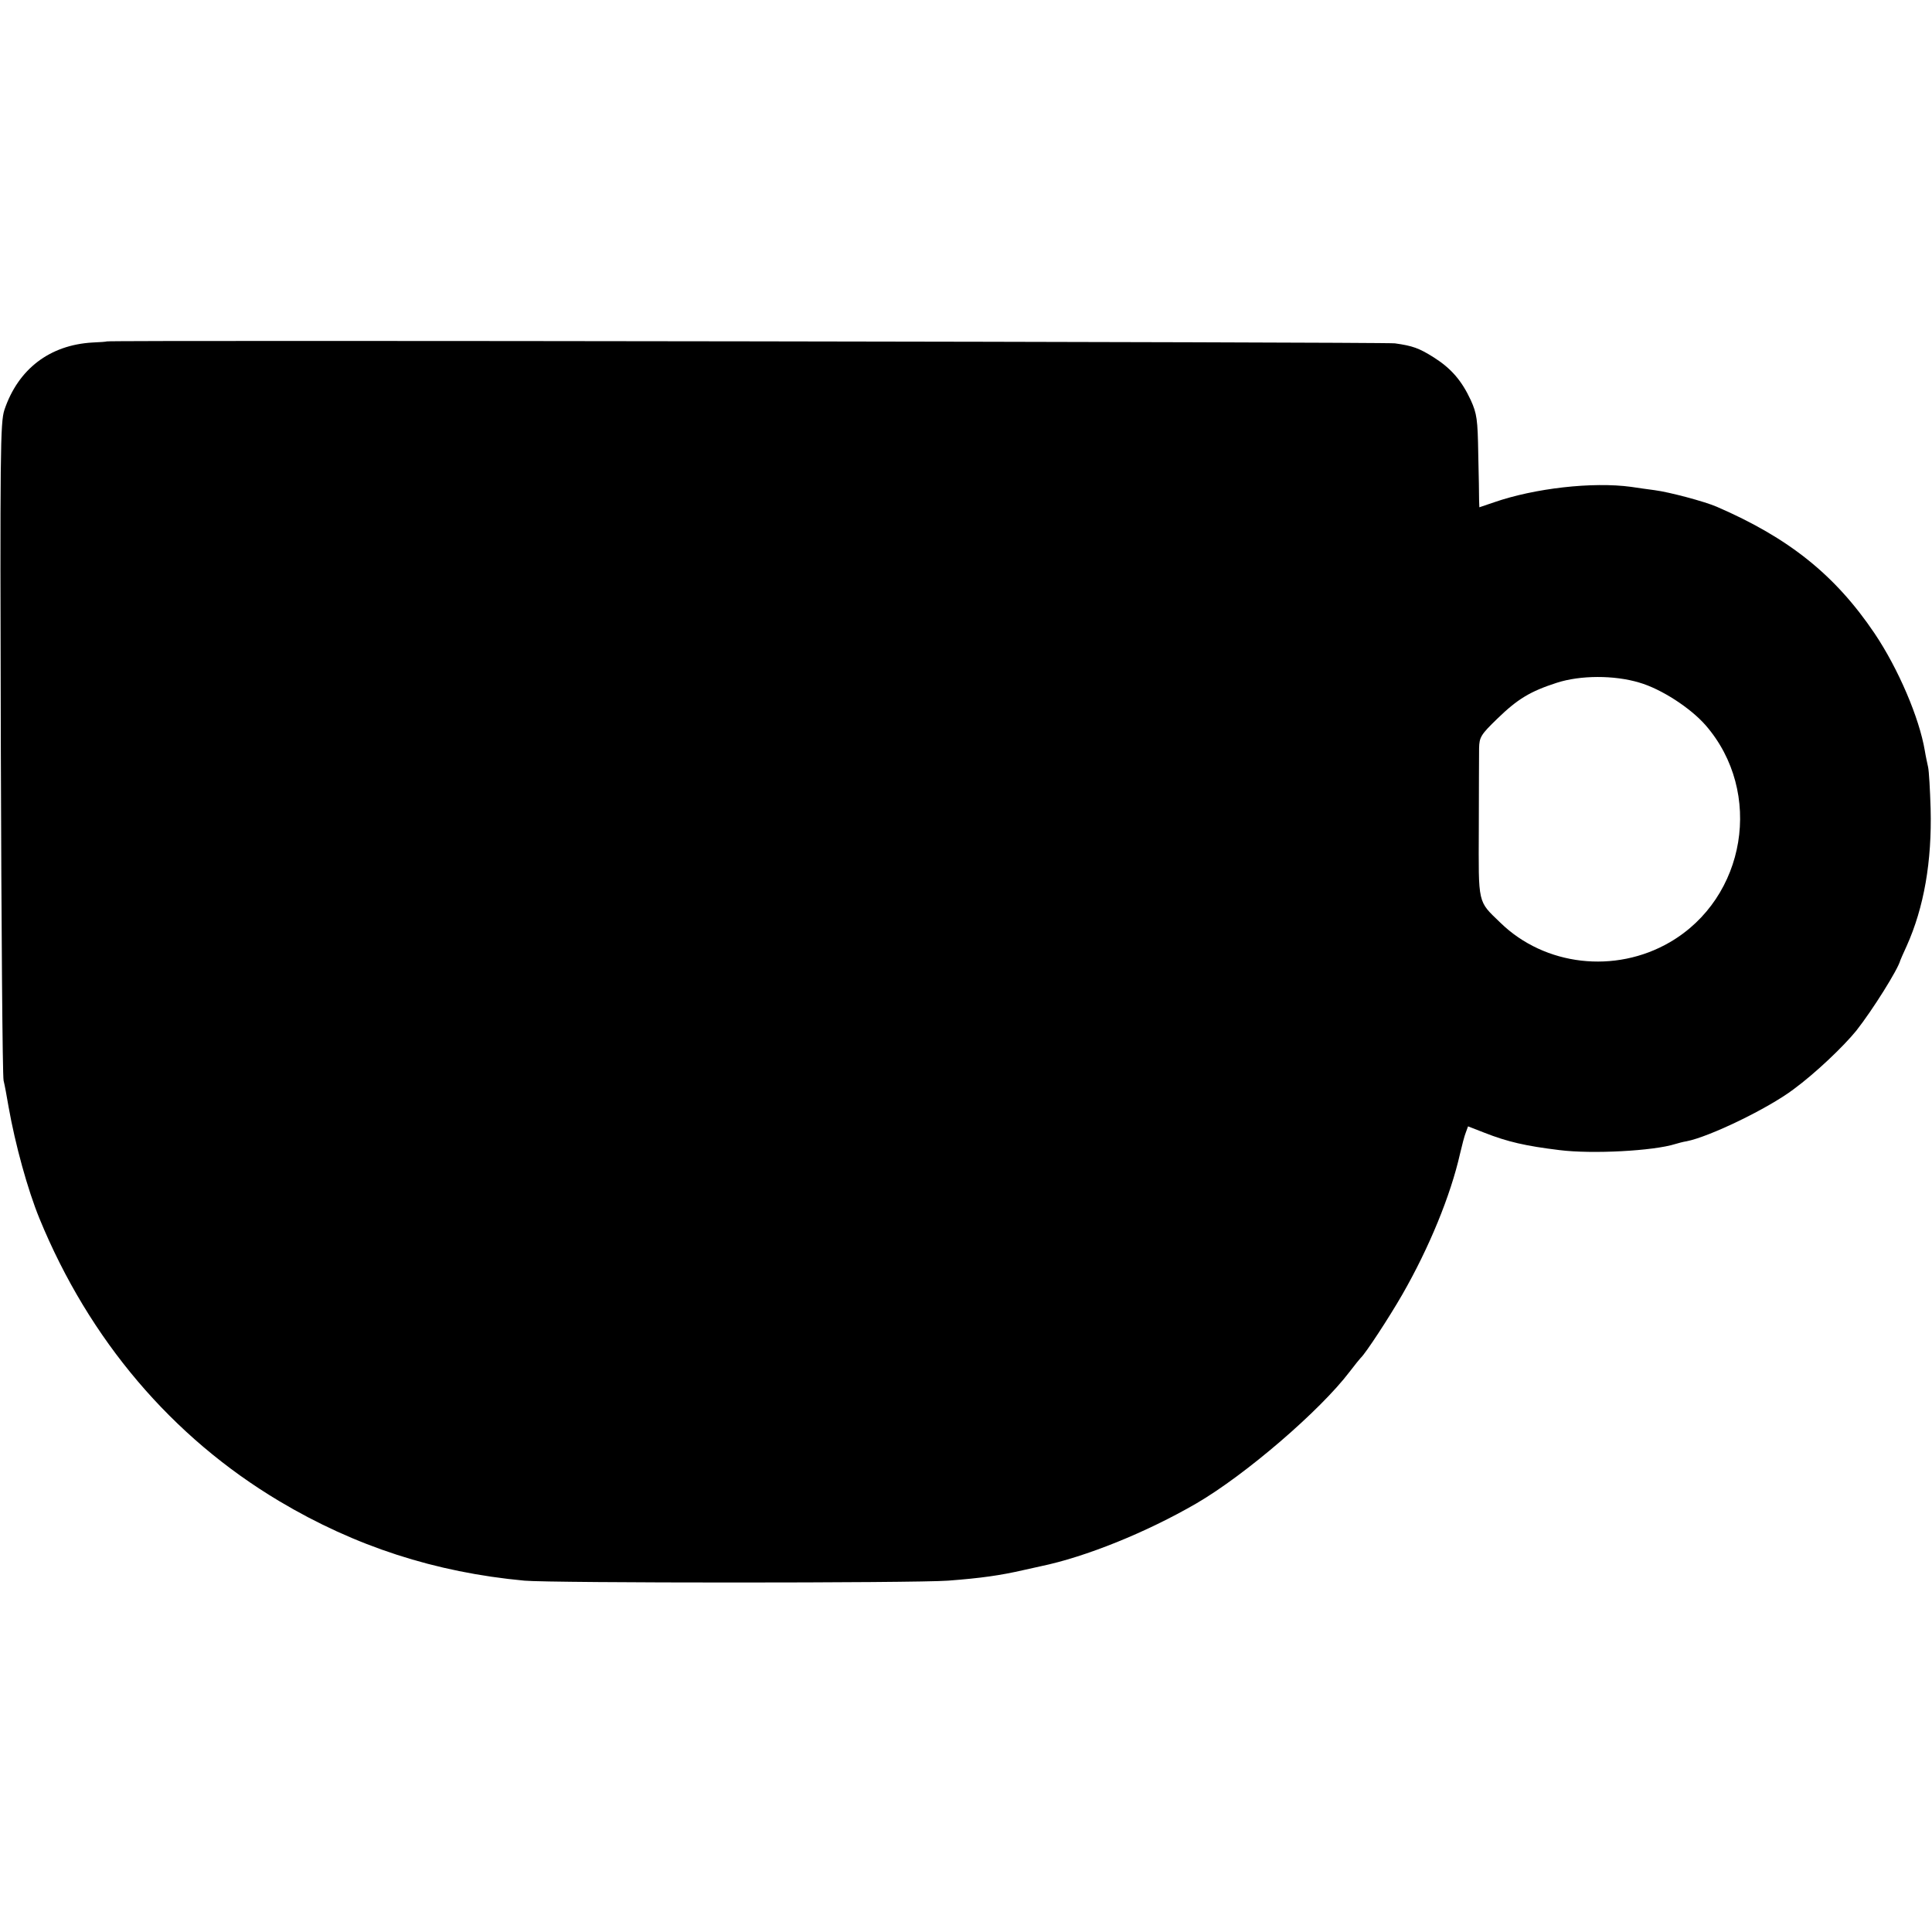
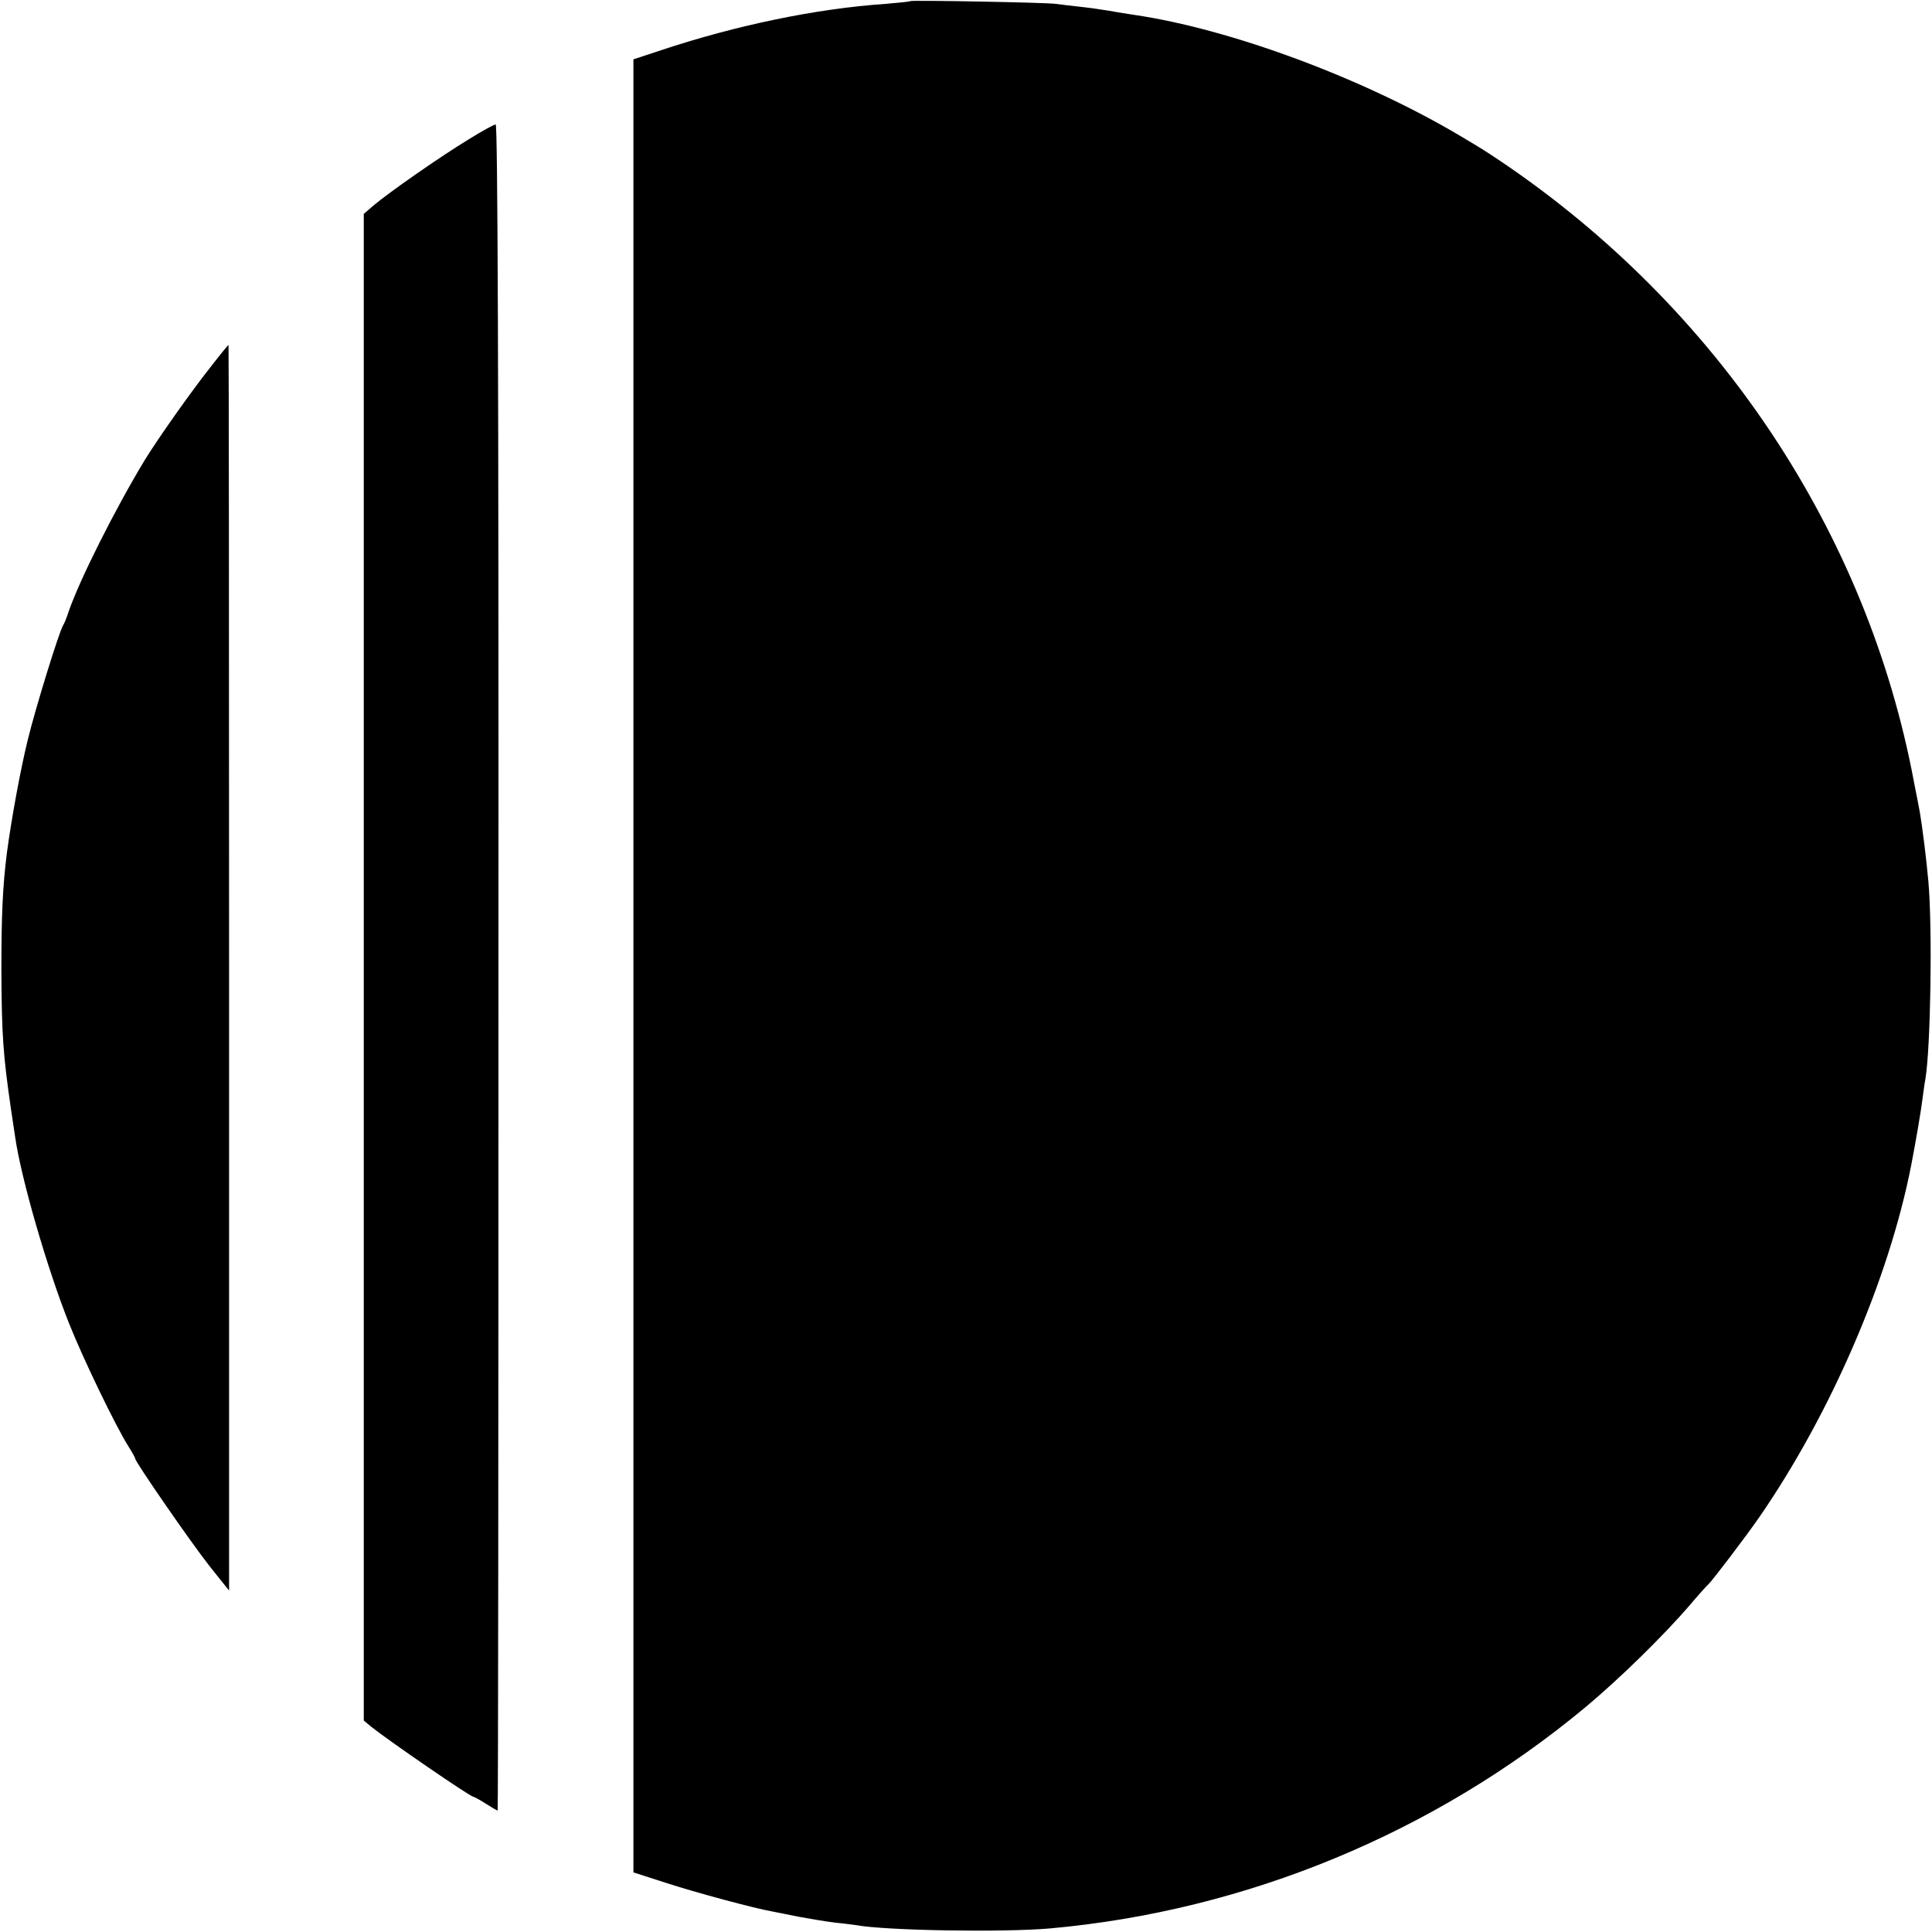
- <svg xmlns="http://www.w3.org/2000/svg" version="1.0" width="700pt" height="700pt" viewBox="0 0 700 700" preserveAspectRatio="xMidYMid meet">
-   <g transform="translate(0,700) scale(0.1,-0.1)" fill="#000000" stroke="none">
-     <path d="M387 5763 c-1 -1 -24 -3 -52 -4 -155 -9 -269 -96 -319 -244 -15 -46 -16 -145 -13 -1225 2 -646 6 -1188 10 -1205 4 -16 12 -59 18 -95 24 -136 69 -300 112 -405 180 -439 480 -792 869 -1024 275 -164 565 -258 888 -288 97 -9 1416 -9 1535 0 119 9 189 19 272 38 27 6 55 12 63 14 164 34 384 123 565 228 177 103 448 336 555 477 19 25 37 47 40 50 17 15 104 148 151 230 97 169 175 359 209 510 7 30 16 65 21 77 l8 22 59 -23 c84 -33 149 -48 272 -63 119 -15 341 -3 420 22 10 3 28 8 41 10 82 16 294 118 387 188 79 58 181 155 228 213 59 75 151 222 159 254 1 3 11 26 23 52 63 140 92 307 87 498 -2 69 -6 136 -9 150 -3 14 -9 41 -12 60 -20 119 -96 297 -182 425 -143 212 -311 346 -572 459 -44 19 -171 53 -225 60 -22 3 -60 8 -85 12 -140 19 -350 -5 -497 -56 l-53 -18 -1 26 c0 15 -1 90 -3 167 -2 126 -5 146 -27 195 -33 71 -71 115 -134 155 -54 34 -77 42 -141 51 -35 5 -4663 12 -4667 7z m5552 -1236 c80 -23 186 -92 241 -155 210 -242 147 -625 -130 -786 -198 -115 -453 -86 -614 71 -83 80 -79 64 -78 341 0 136 1 267 1 291 1 40 6 49 66 107 73 71 119 99 215 130 86 28 209 28 299 1z" />
-   </g>
+ <svg xmlns="http://www.w3.org/2000/svg" version="1" width="933.333" height="933.333" viewBox="0 0 700 700">
+   <path d="M329.8.4c-.1.2-4.2.6-8.9 1-25 1.7-54 7.7-81.4 16.8l-10 3.3v656.9l11.8 3.8c10.7 3.5 32.3 9.3 38.7 10.4 1.4.3 5.7 1.1 9.5 1.9 3.9.7 9.7 1.7 13 2.1 3.3.3 6.7.8 7.6.9 10.6 2 53.4 2.7 70.4 1.2 71.1-6.4 139.2-34.6 194-80.2 12.1-10.1 28.1-25.7 37.8-37 3.3-3.9 6.3-7.2 6.7-7.5 1.1-.9 13.6-17.3 18.5-24.4 25.8-37.4 47-86.4 55-127.6 1.7-8.8 3.5-19.4 4-23.5.4-2.8.8-6.1 1.1-7.5 1.9-11.3 2.6-54.1 1.1-71.5-.7-8.1-2.3-20.6-3.1-25.2-.2-1-1.1-5.9-2.1-10.8-16.9-90.7-71.1-172-149.8-225.1-6.8-4.5-6.3-4.2-14.7-9.2-35.2-20.9-83.2-38.7-118-43.8-1.9-.3-6-.9-9.1-1.5-3.1-.5-8.1-1.2-11-1.5-3-.3-6.7-.8-8.4-1-3.4-.5-52.1-1.4-52.7-1zM169.8 50.5c-10.4 6.3-29.1 19.4-34.4 23.9l-3.6 3.1v545.9l2.8 2.3c6.5 5.2 35.8 25.3 36.9 25.3.3 0 2.3 1.1 4.5 2.5s4.1 2.5 4.3 2.5c.2 0 .3-137.5.3-305.5.1-217.9-.3-305.5-1-305.4-.6 0-5 2.4-9.8 5.4zM76.2 133.1c-6.9 8.7-18.9 25.7-23.7 33.5-10.9 18-23.7 43.6-27.6 54.9-.7 2.2-1.6 4.4-2 5-1.4 2.1-10 29.9-12.8 41.4-2.7 10.9-6 29.1-7.6 41.1-1.5 11.9-2 22.3-2 42 .1 23.9.6 31.1 3.5 51 .6 4.1 1.3 8.6 1.5 10 2.1 14.8 11.6 47.7 19.6 67.7 5.1 12.8 16.8 37 21.4 44.3 1.4 2.2 2.5 4.2 2.5 4.5 0 1.2 20.2 30.4 26.9 38.9l7.1 8.9V350.7c0-124.1-.1-225.7-.2-225.7-.2 0-3.2 3.7-6.6 8.1z" />
</svg>
